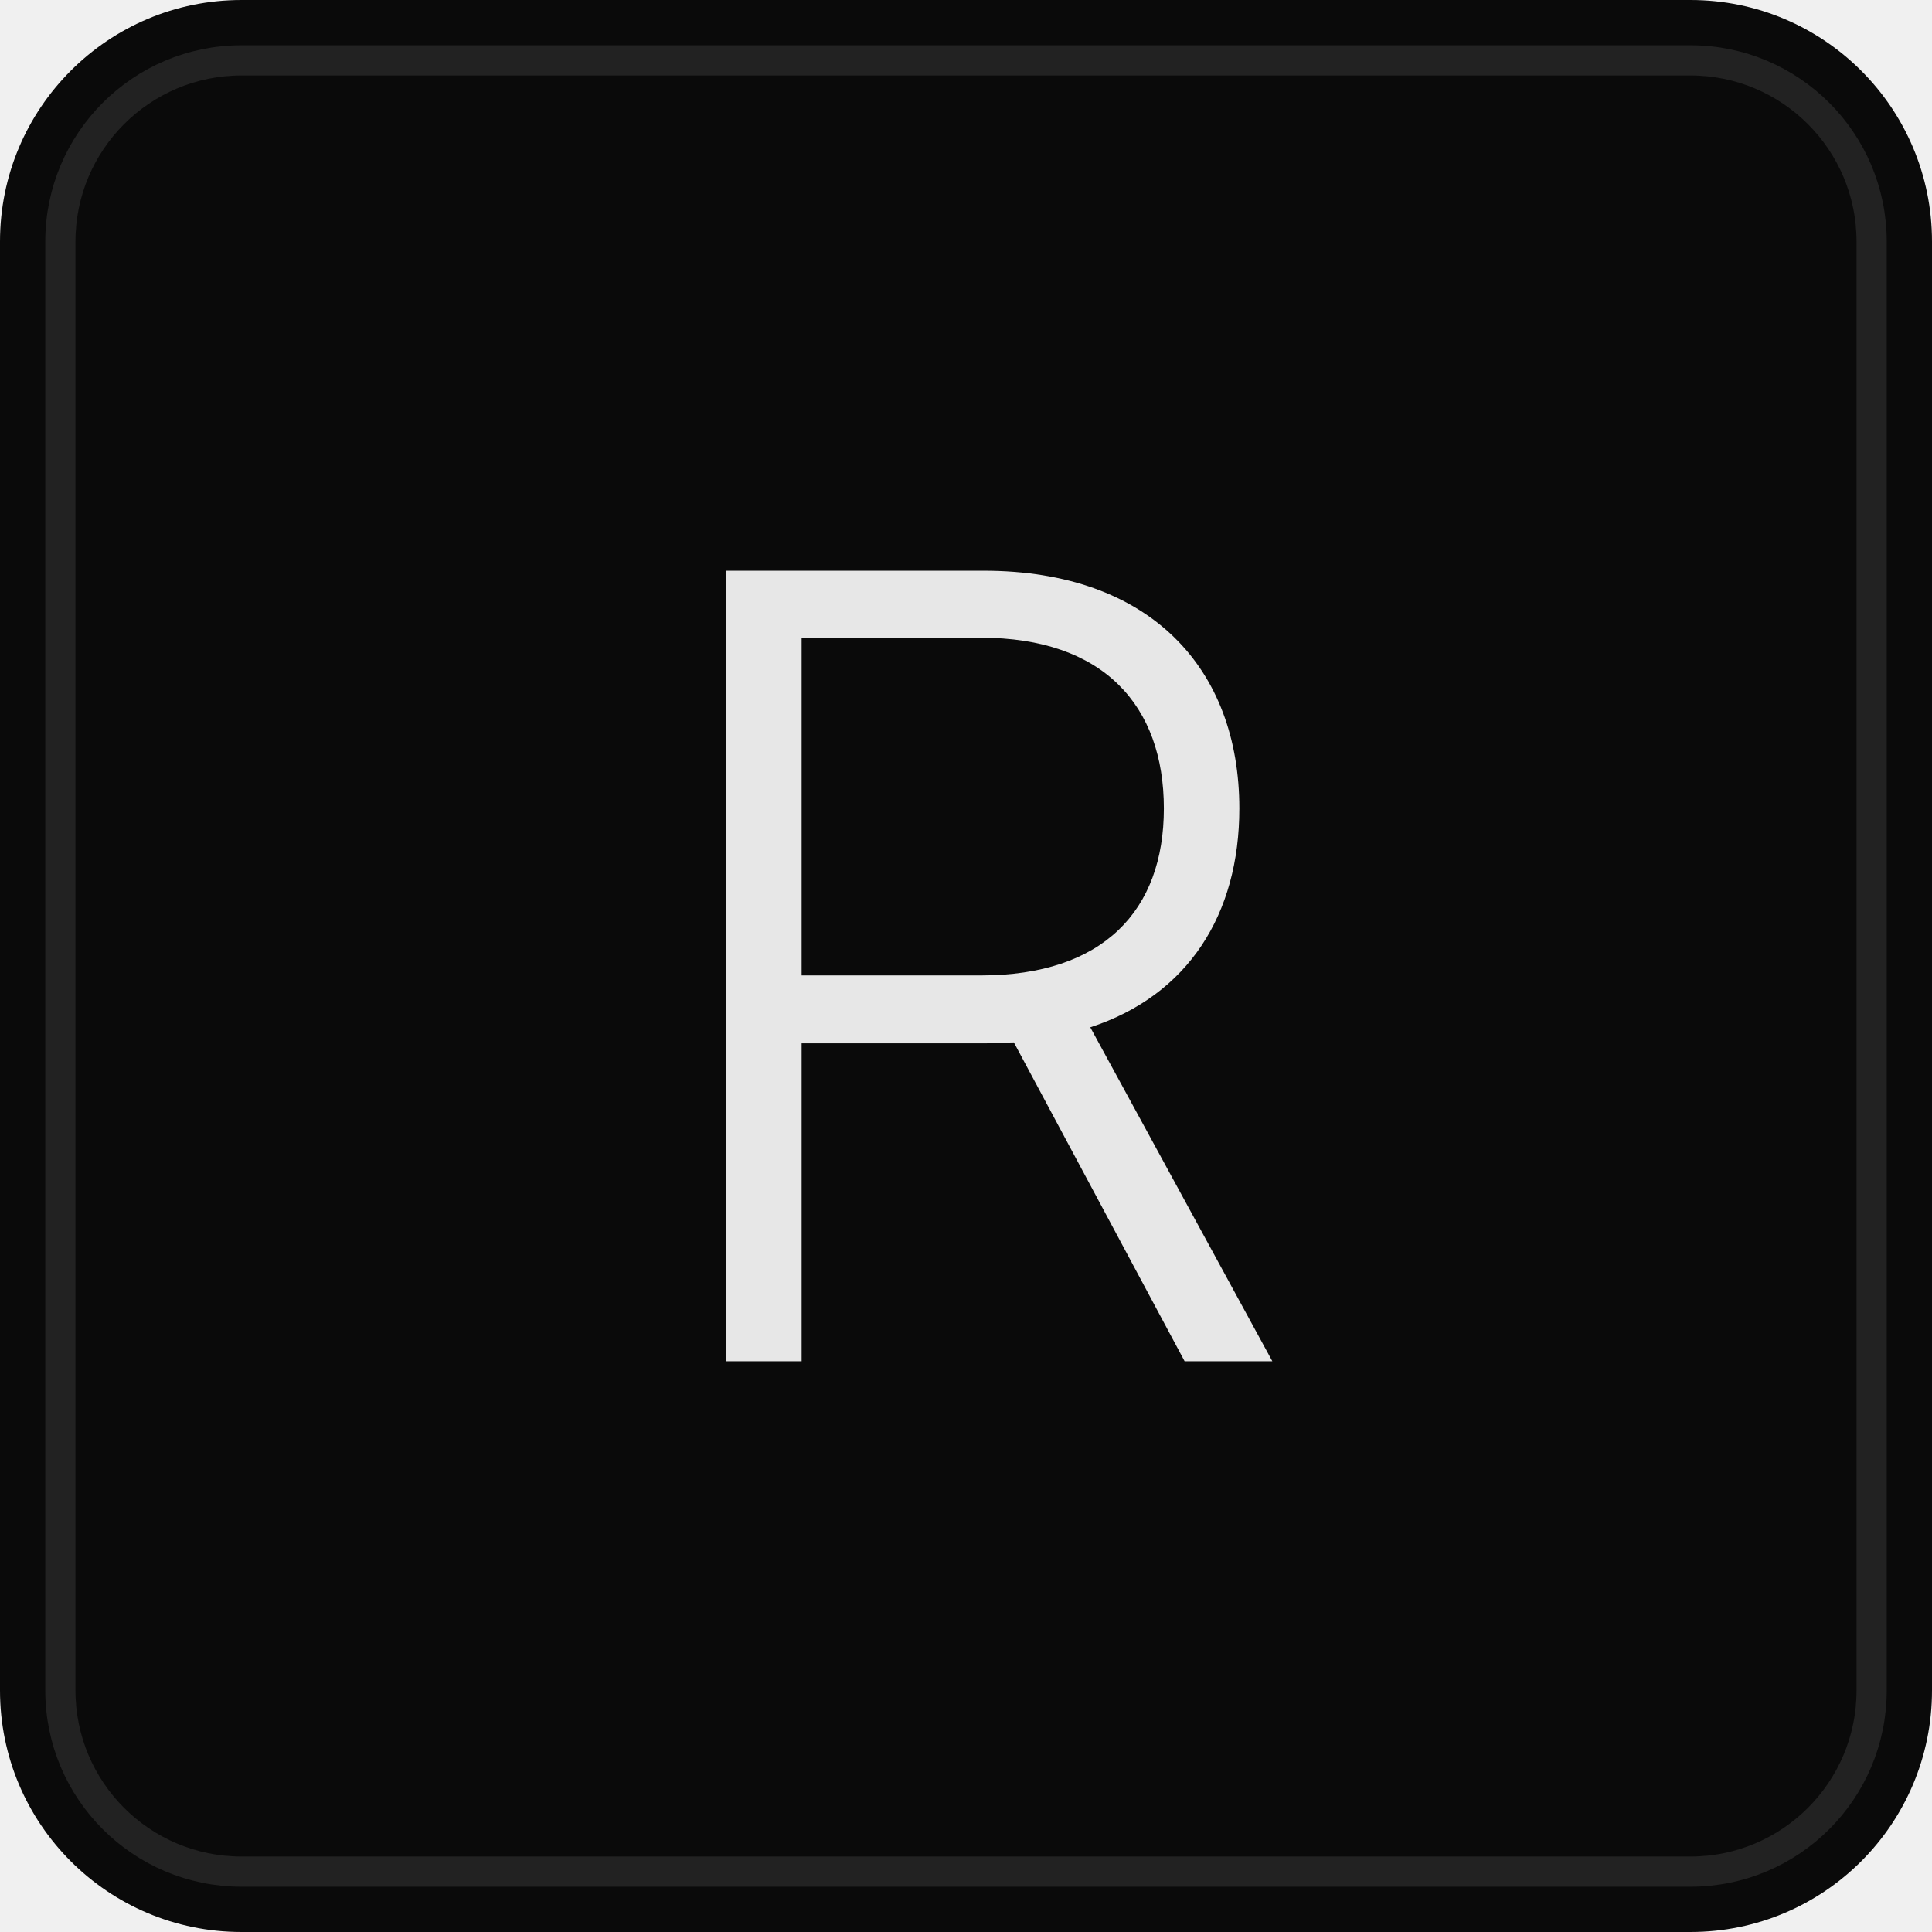
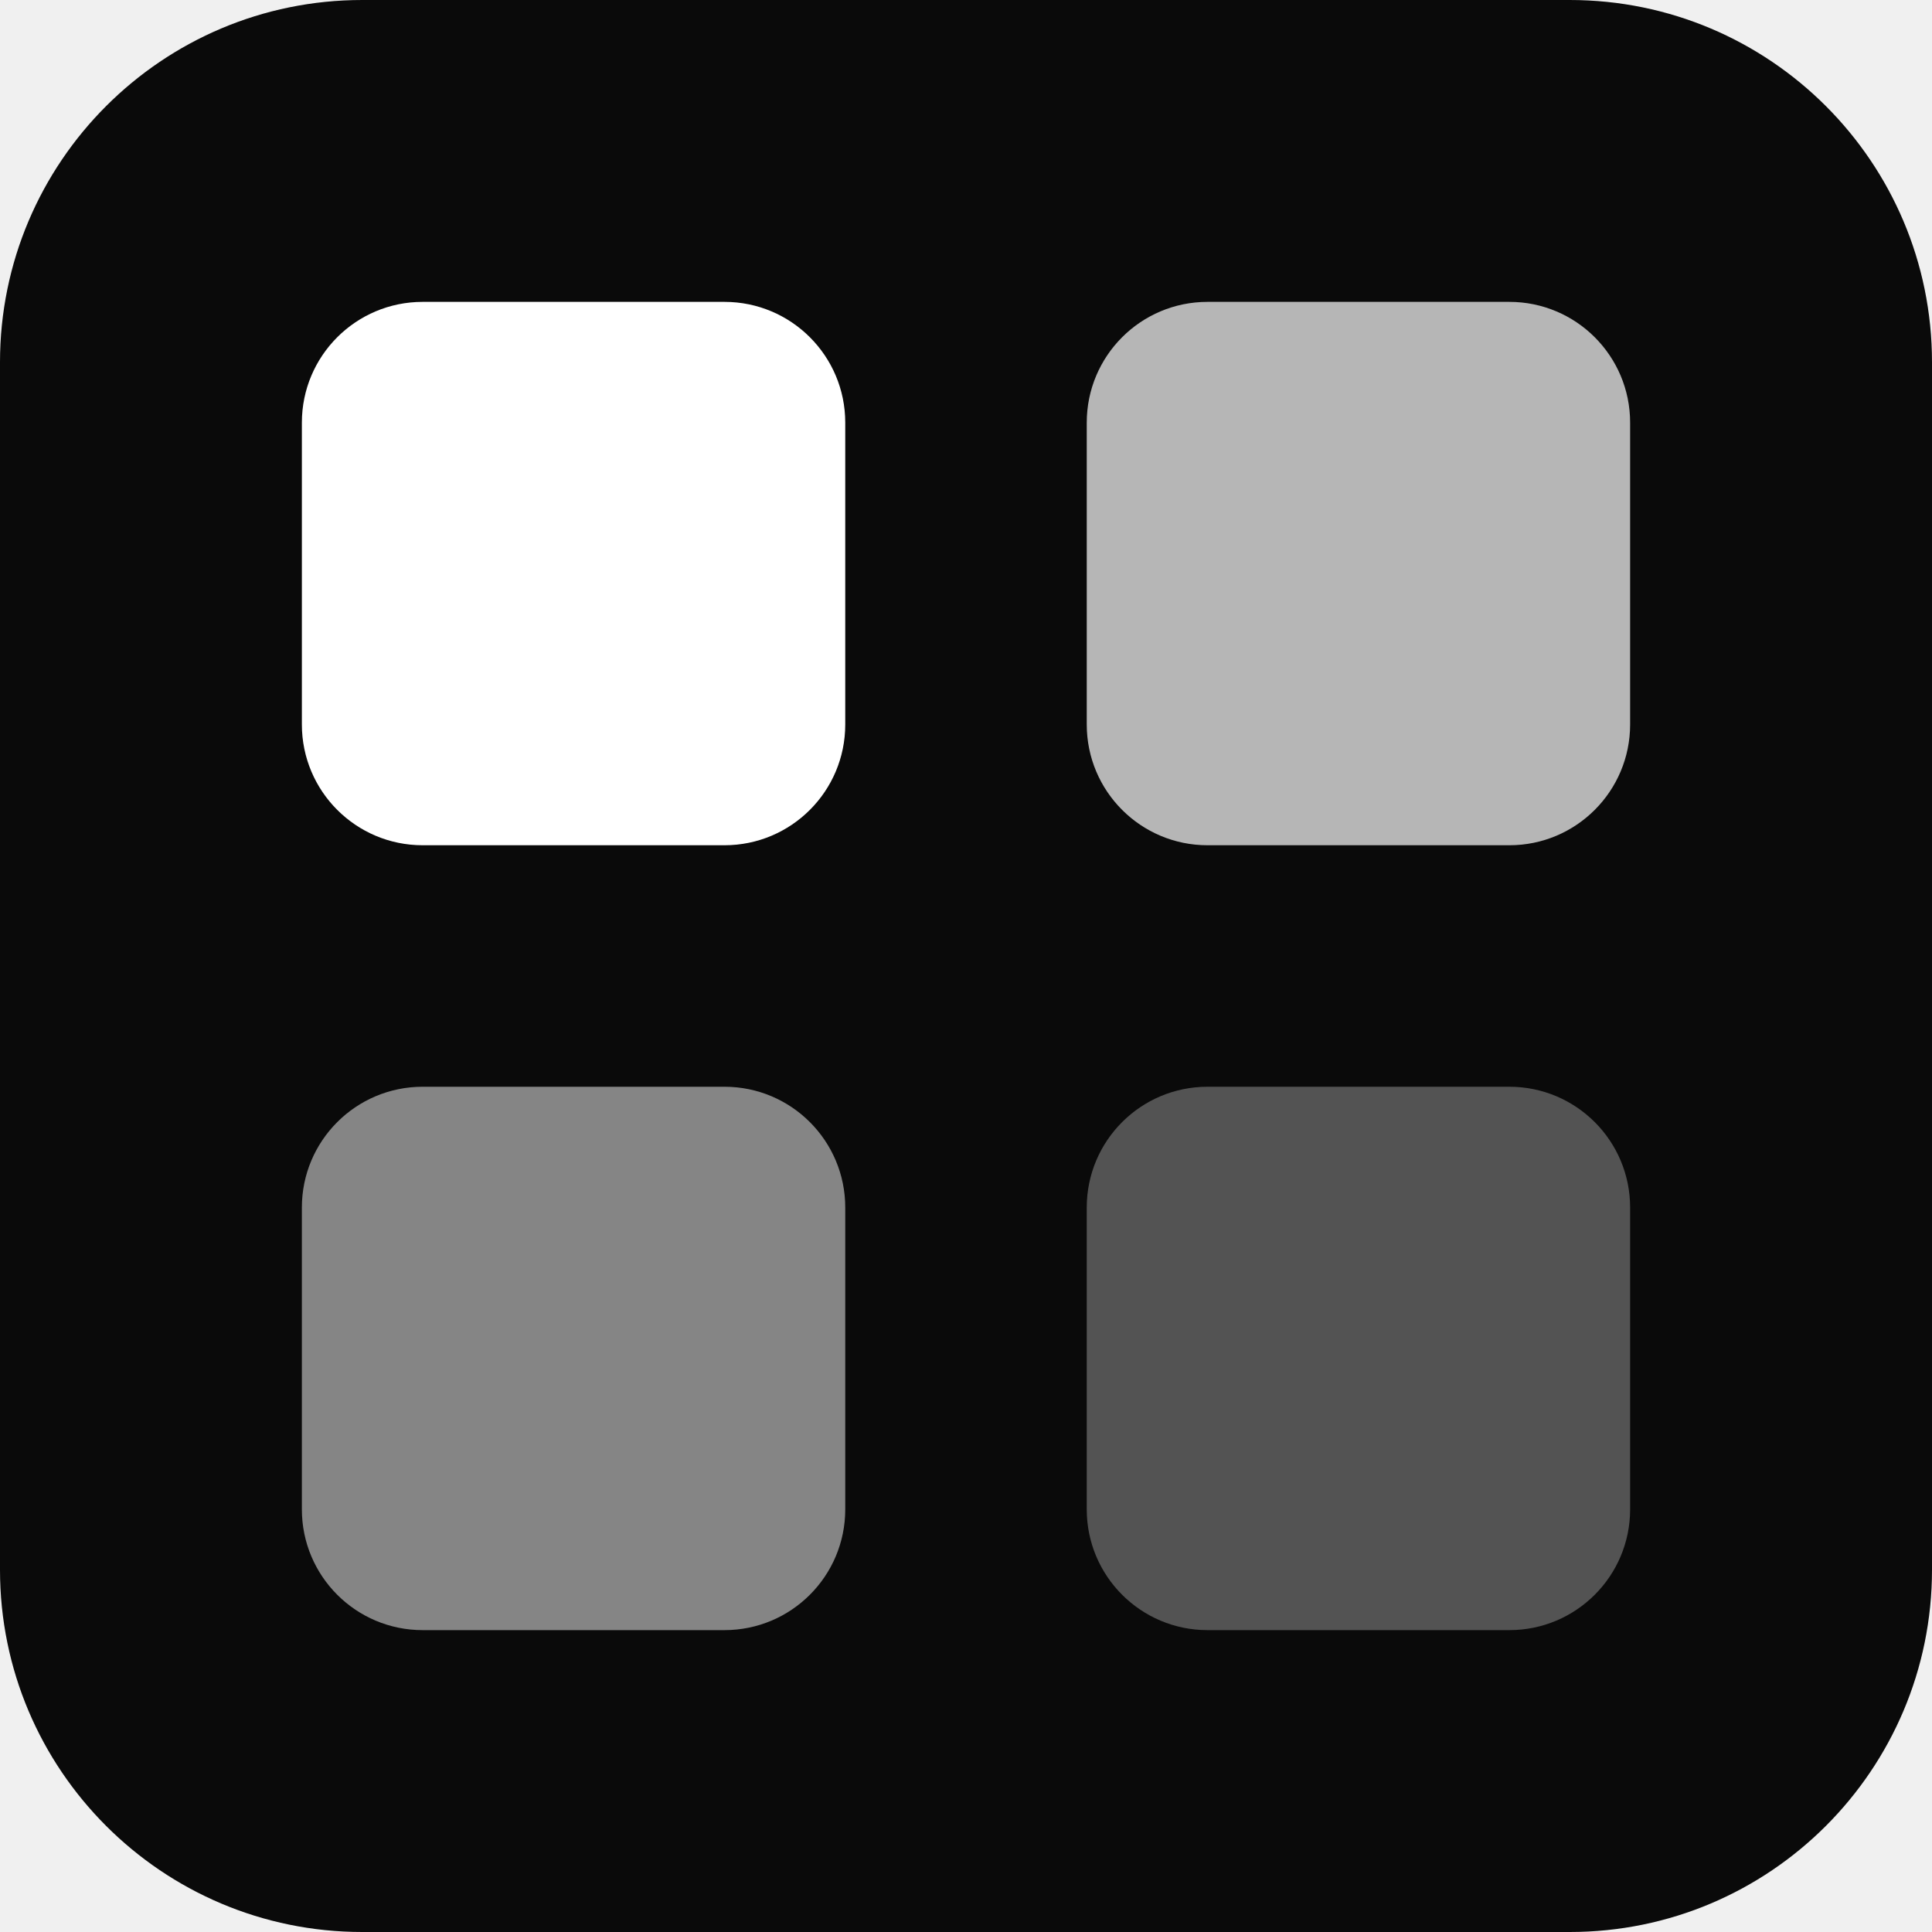
<svg xmlns="http://www.w3.org/2000/svg" viewBox="0 0 32 32">
-   <rect width="32" height="32" rx="4" fill="#0a0a0a" />
-   <rect x="1" y="1" width="30" height="30" rx="3" fill="none" stroke="rgba(255,255,255,0.1)" stroke-width="0.5" />
-   <text x="16" y="16" text-anchor="middle" dominant-baseline="central" font-family="system-ui, -apple-system, sans-serif" font-size="18" font-weight="300" letter-spacing="0" fill="rgba(255,255,255,0.9)">R</text>
+   <rect width="32" height="32" rx="6" fill="#0a0a0a" />
+   <rect x="5" y="5" width="9" height="9" rx="2" fill="white" />
+   <rect x="18" y="5" width="9" height="9" rx="2" fill="white" opacity="0.7" />
+   <rect x="5" y="18" width="9" height="9" rx="2" fill="white" opacity="0.5" />
+   <rect x="18" y="18" width="9" height="9" rx="2" fill="white" opacity="0.3" />
</svg>
